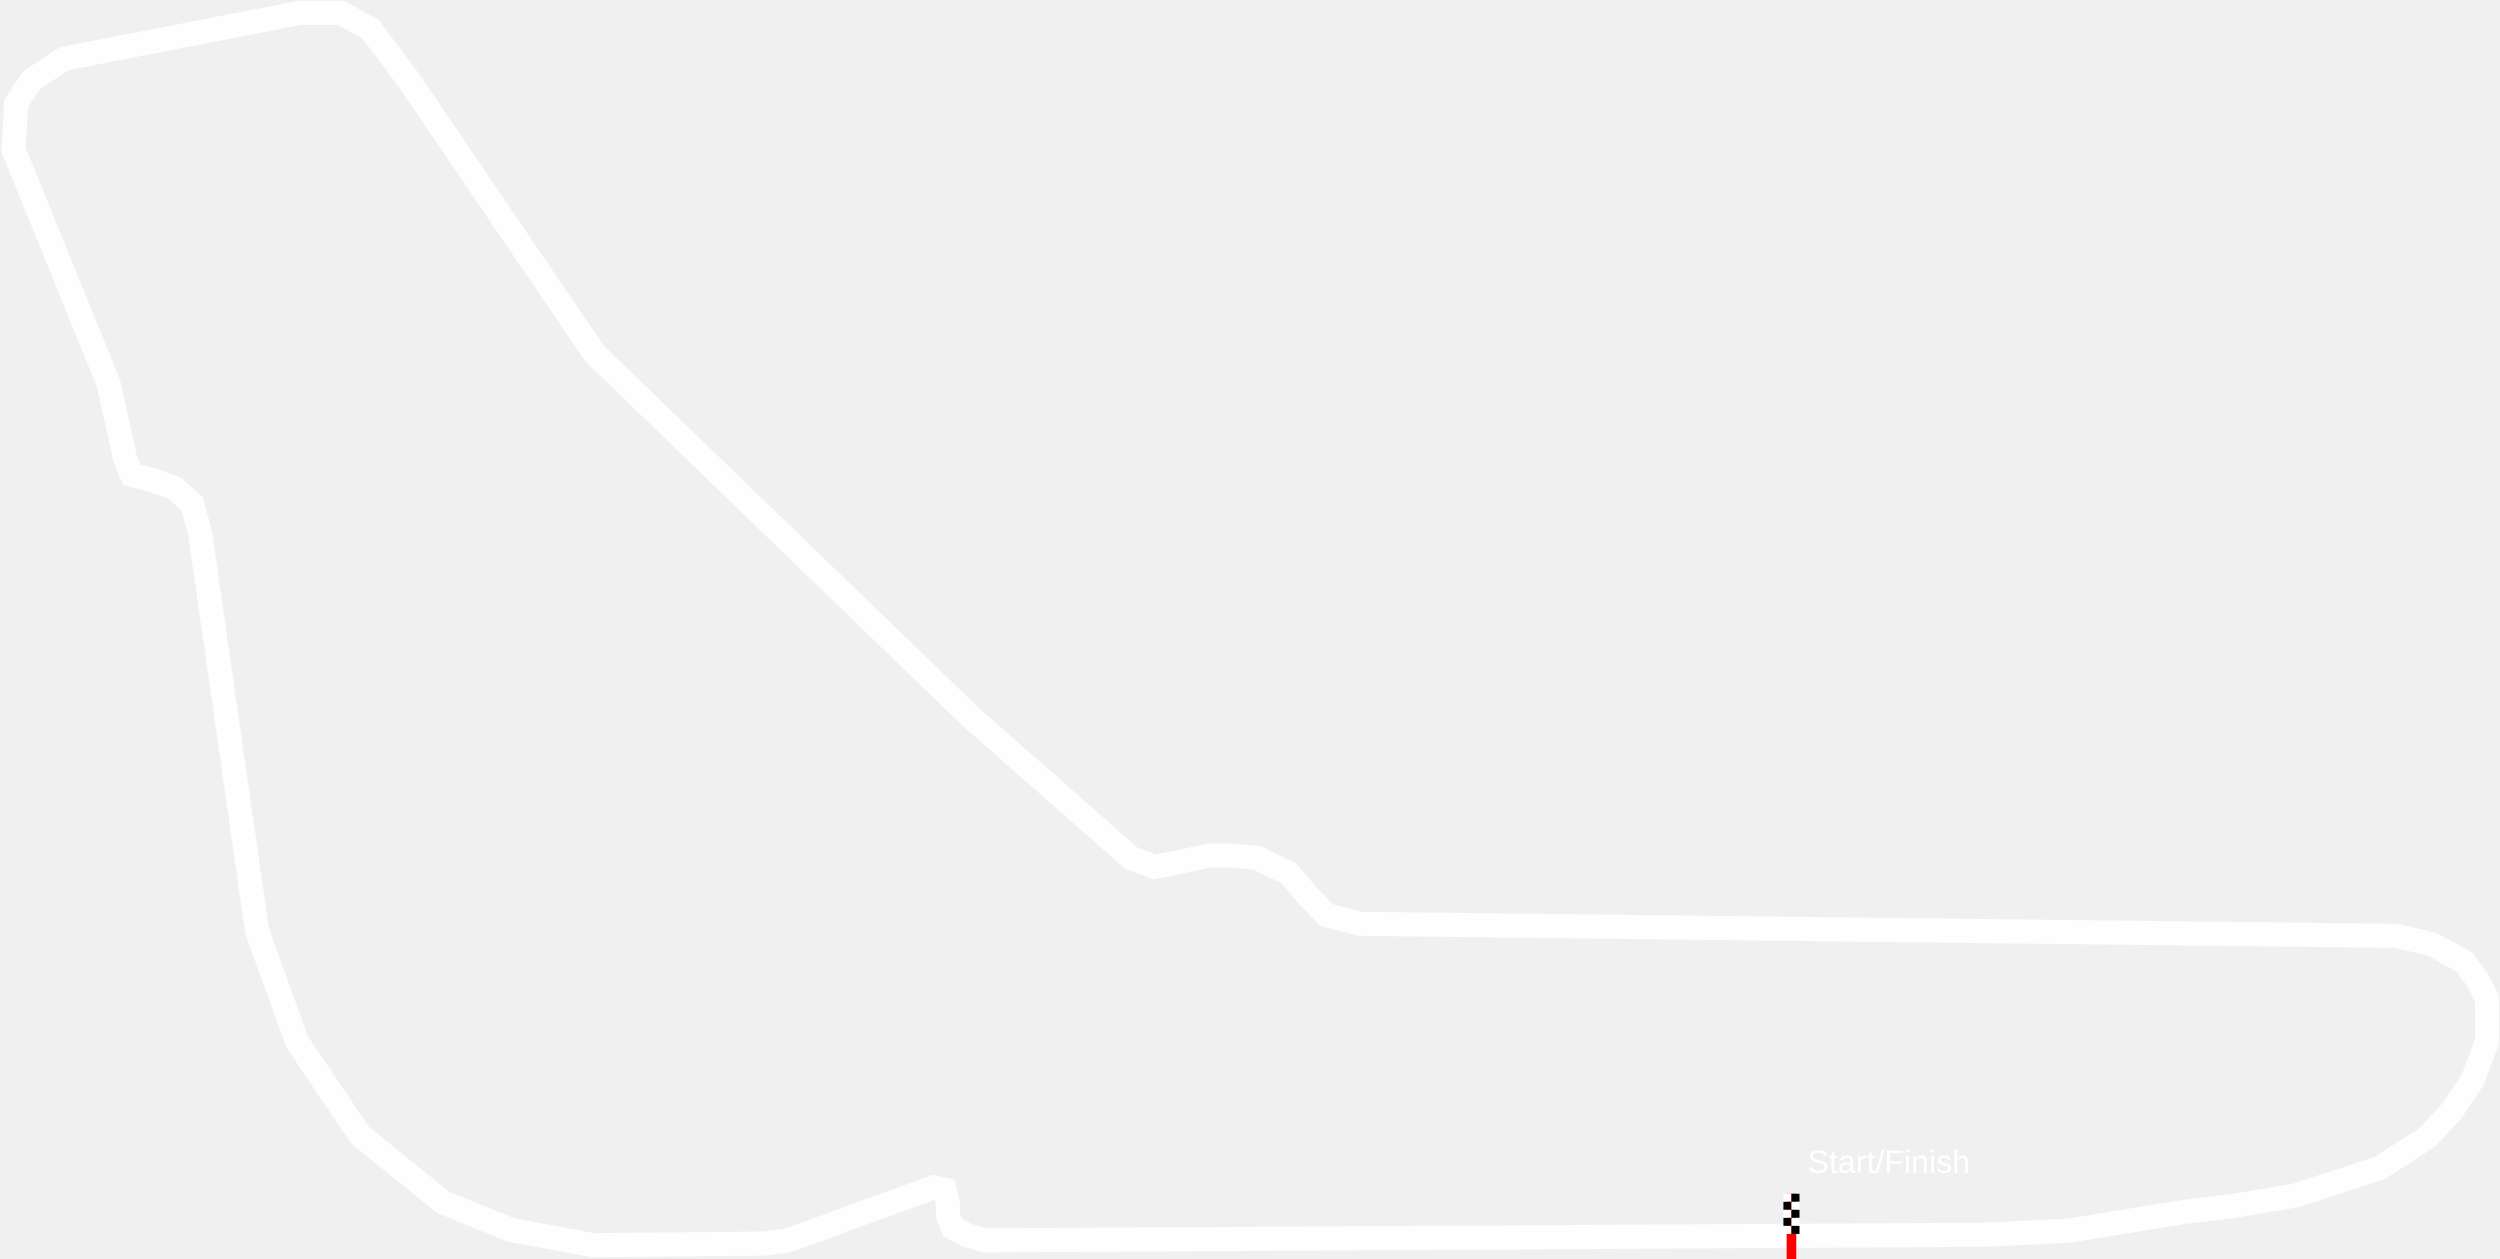
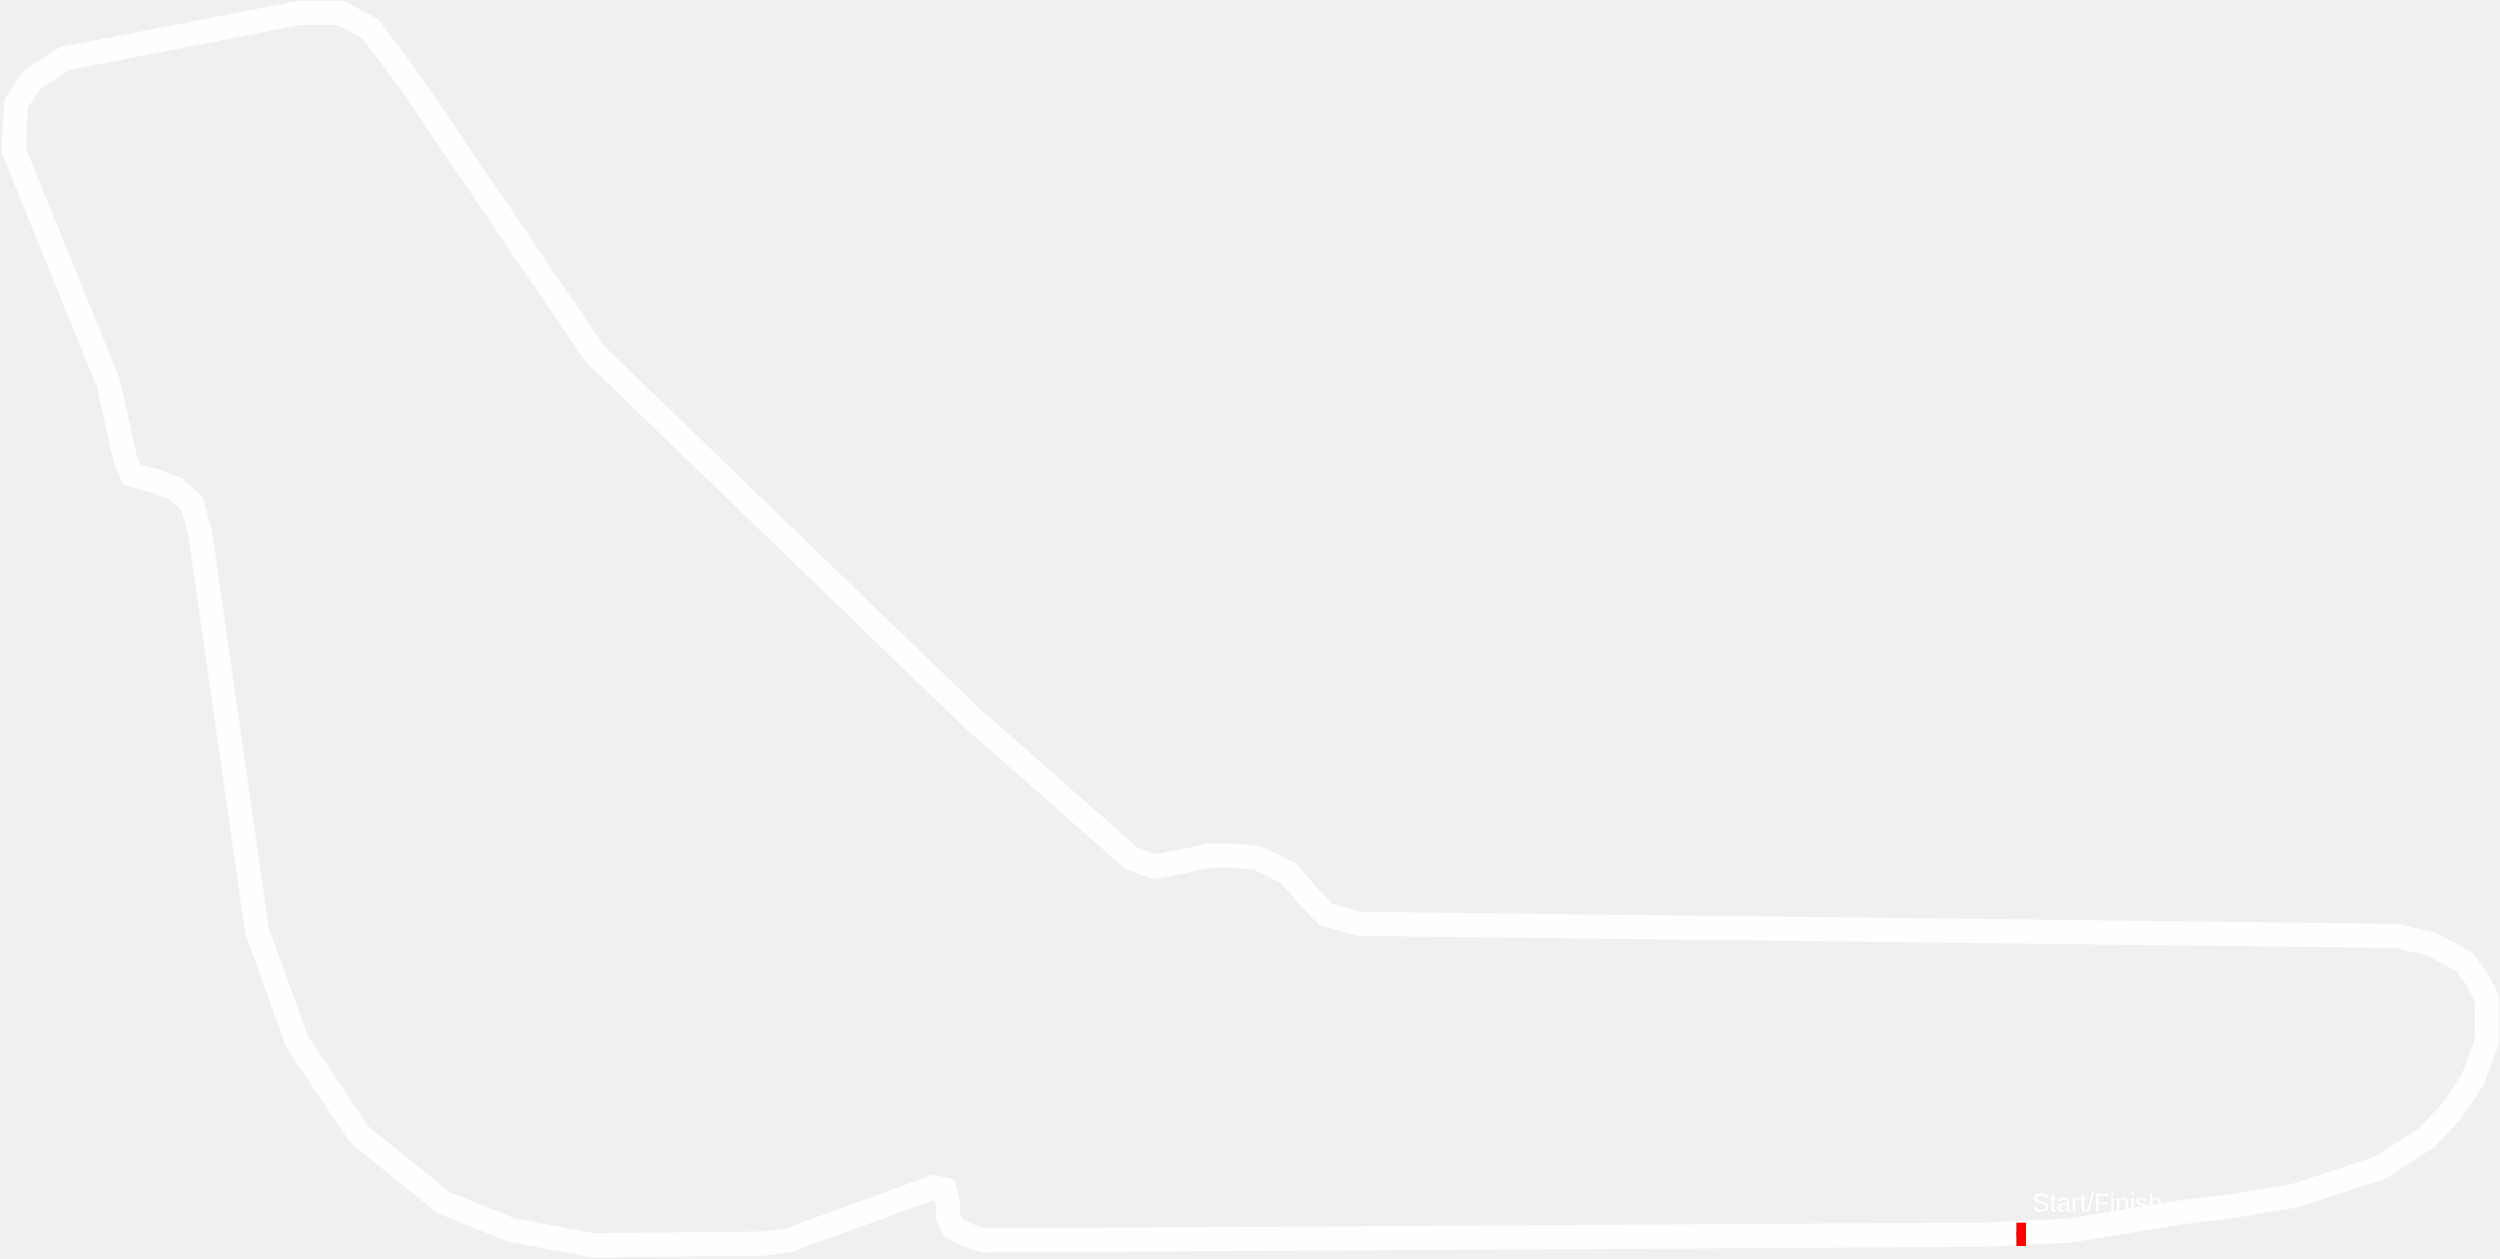
<svg xmlns="http://www.w3.org/2000/svg" width="1556" height="783" viewBox="0 0 1556 783" fill="none">
  <path id="track-outline" d="M613 772L1235 768.5L1287.5 766L1358 754.5L1390.5 750.5L1429 744L1481 727L1510.5 708L1526 691.5L1539 672L1548 648V621.5L1541.5 609L1533.5 598.5L1513 587.5L1491.5 582.5L846.5 575L825.5 569.5L814.5 558L802 543.5L782.5 534L766.5 532.5H752.5L734 536.5L718.5 539.5L704 534L604.5 446.5L370 220L254.5 50L230.5 18L212 8H186.5L40 36.5L19.5 50L10 64.5L8.5 93.5L67.5 238.5L78 286L82 295.5L95.5 299L109 304L119.5 313.5L124.5 331.5L160 579.5L185 648.5L224 706.5L276 748.5L318 765.5L369 775L476 774L490.5 772L581 739L588 740.5L590 749.5V756.5L593 764L602.5 769L613 772Z" stroke="#FFFEFE" stroke-width="15" />
  <g id="start-finish-marker">
-     <line id="start-finish-line" x1="1115" y1="743" x2="1115" y2="793" stroke="#FF0000" stroke-width="6" />
-     <text x="1125" y="730" font-family="Arial" font-size="20" fill="#FFFFFF">Start/Finish</text>
-     <rect id="checker-1" x="1110" y="743" width="5" height="5" fill="#FFFFFF" />
-     <rect id="checker-2" x="1115" y="743" width="5" height="5" fill="#000000" />
-     <rect id="checker-3" x="1110" y="748" width="5" height="5" fill="#000000" />
-     <rect id="checker-4" x="1115" y="748" width="5" height="5" fill="#FFFFFF" />
-     <rect id="checker-5" x="1110" y="753" width="5" height="5" fill="#FFFFFF" />
-     <rect id="checker-6" x="1115" y="753" width="5" height="5" fill="#000000" />
-     <rect id="checker-7" x="1110" y="758" width="5" height="5" fill="#000000" />
-     <rect id="checker-8" x="1115" y="758" width="5" height="5" fill="#FFFFFF" />
-     <rect id="checker-9" x="1110" y="763" width="5" height="5" fill="#FFFFFF" />
-     <rect id="checker-10" x="1115" y="763" width="5" height="5" fill="#000000" />
-     <circle id="telemetry-start-point" cx="1115" cy="768" r="3" fill="none" stroke="none" />
+     <line id="start-finish-line" x1="1258" y1="761" x2="1258" y2="775.5" stroke="#FF0000" stroke-width="6" />
+     <text x="1265" y="754" font-family="Arial" font-size="16" fill="#FFFFFF">Start/Finish</text>
+     <circle id="telemetry-start-point" cx="1258" cy="768" r="3" fill="red" />
  </g>
</svg>
